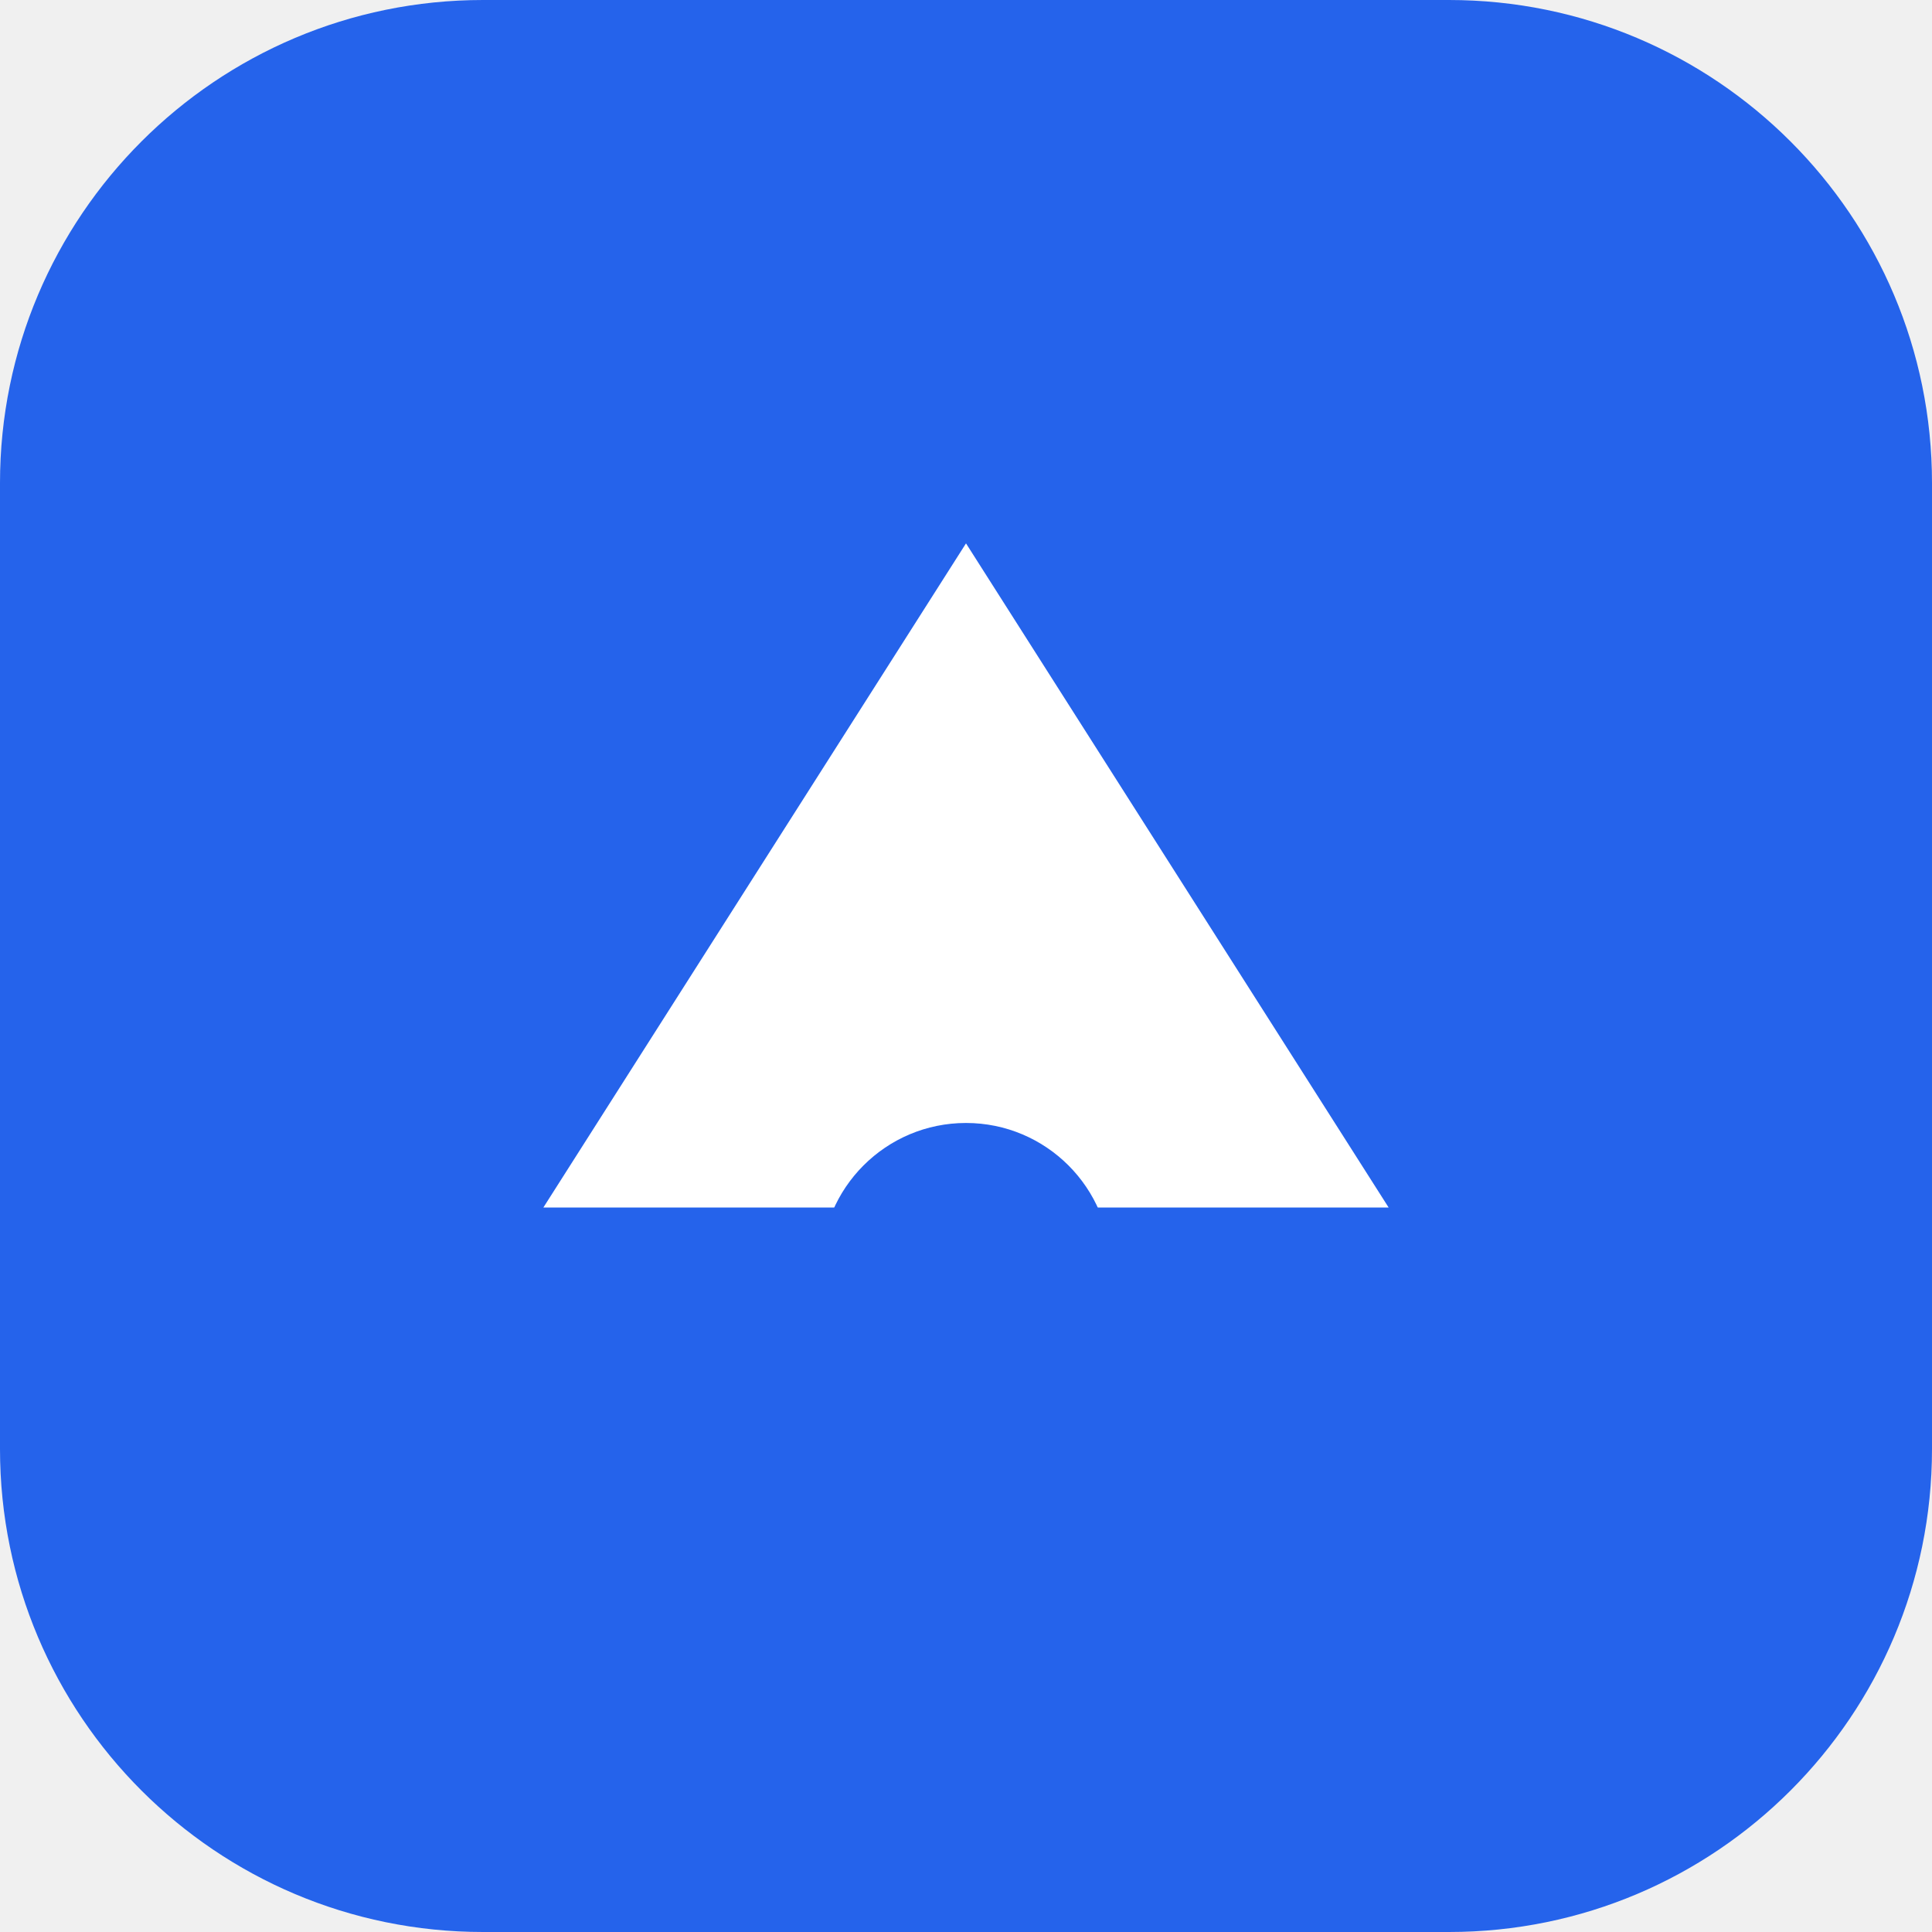
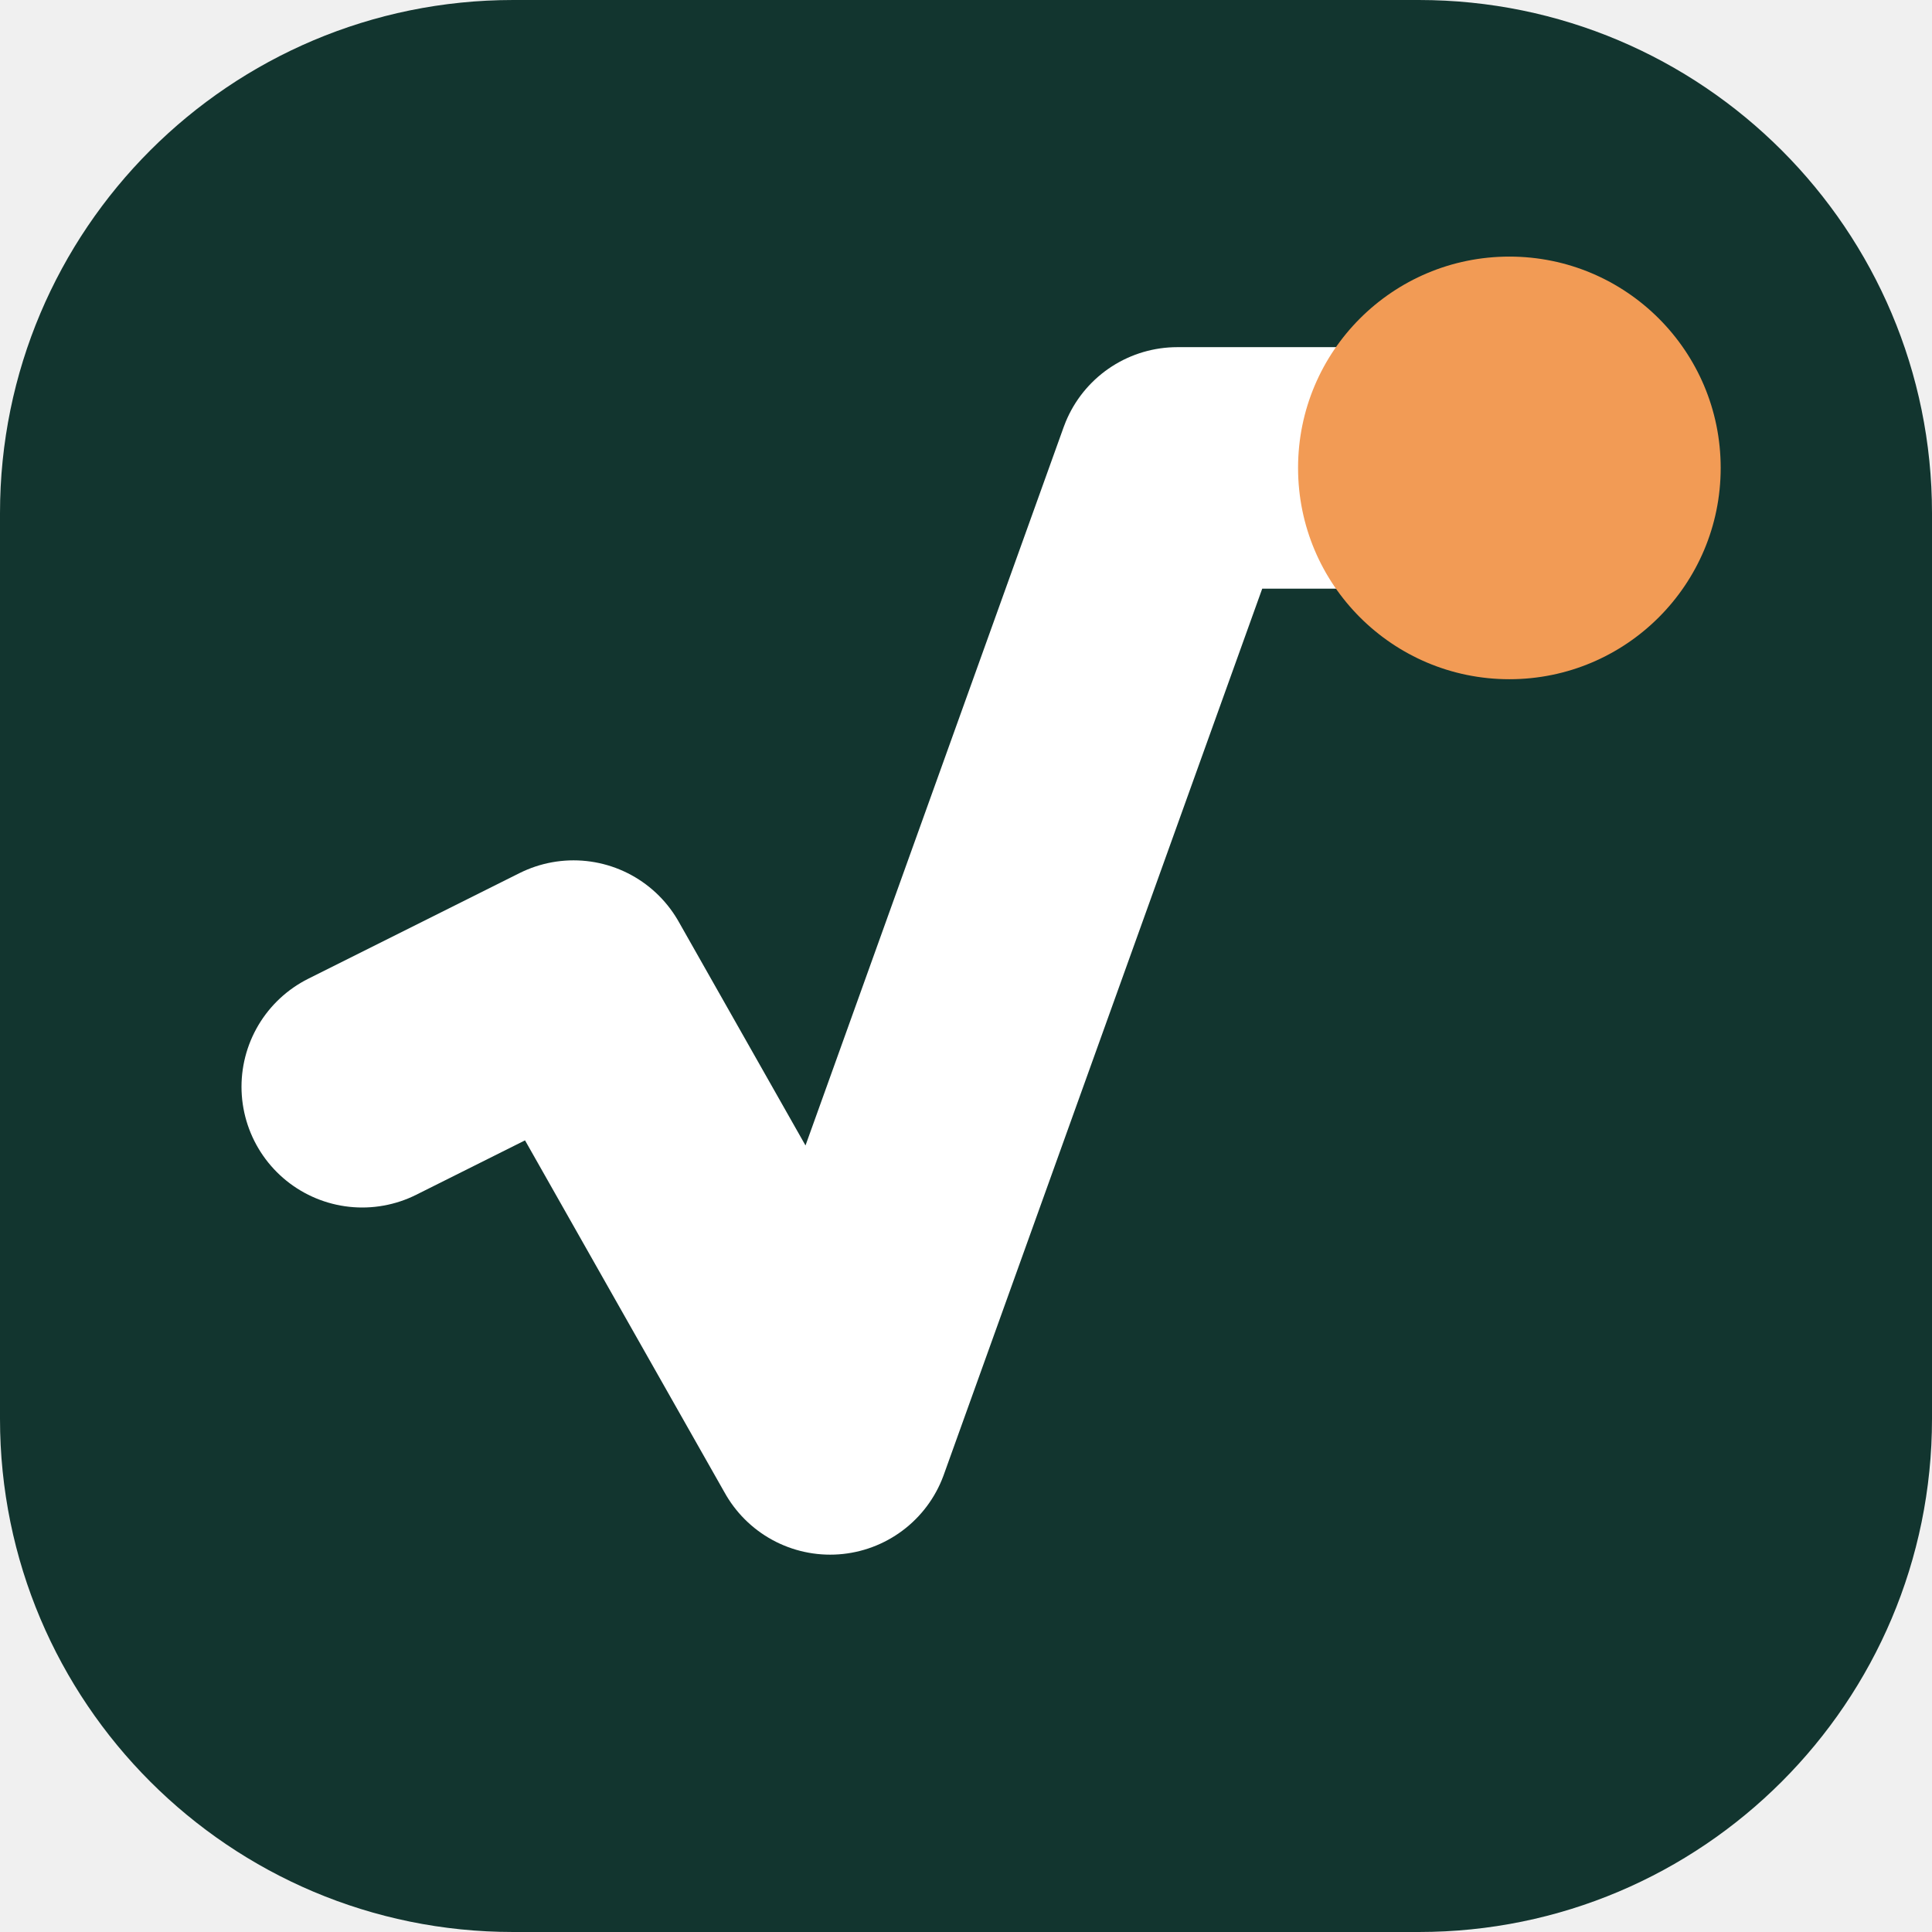
- <svg xmlns="http://www.w3.org/2000/svg" viewBox="0 0 32 32">
-   <rect width="32" height="32" rx="8" fill="#2563eb" />
-   <path d="M9 20 L16 9 L23 20 Z" fill="#fff" />
-   <circle cx="16" cy="21" r="2.4" fill="#2563eb" />
+ <svg xmlns="http://www.w3.org/2000/svg" viewBox="0 0 64 64">
+   <g transform="translate(0 0) scale(1)">
+     <rect width="64" height="64" rx="17" fill="#12352F" />
+     <path d="M12 36 L19 32.5 L27.5 47.5 L39 15.5 H47" fill="none" stroke="#FFFFFF" stroke-width="8" stroke-linecap="round" stroke-linejoin="round" />
+     <circle cx="50" cy="15.5" r="7" fill="#F29B55" />
+   </g>
</svg>
